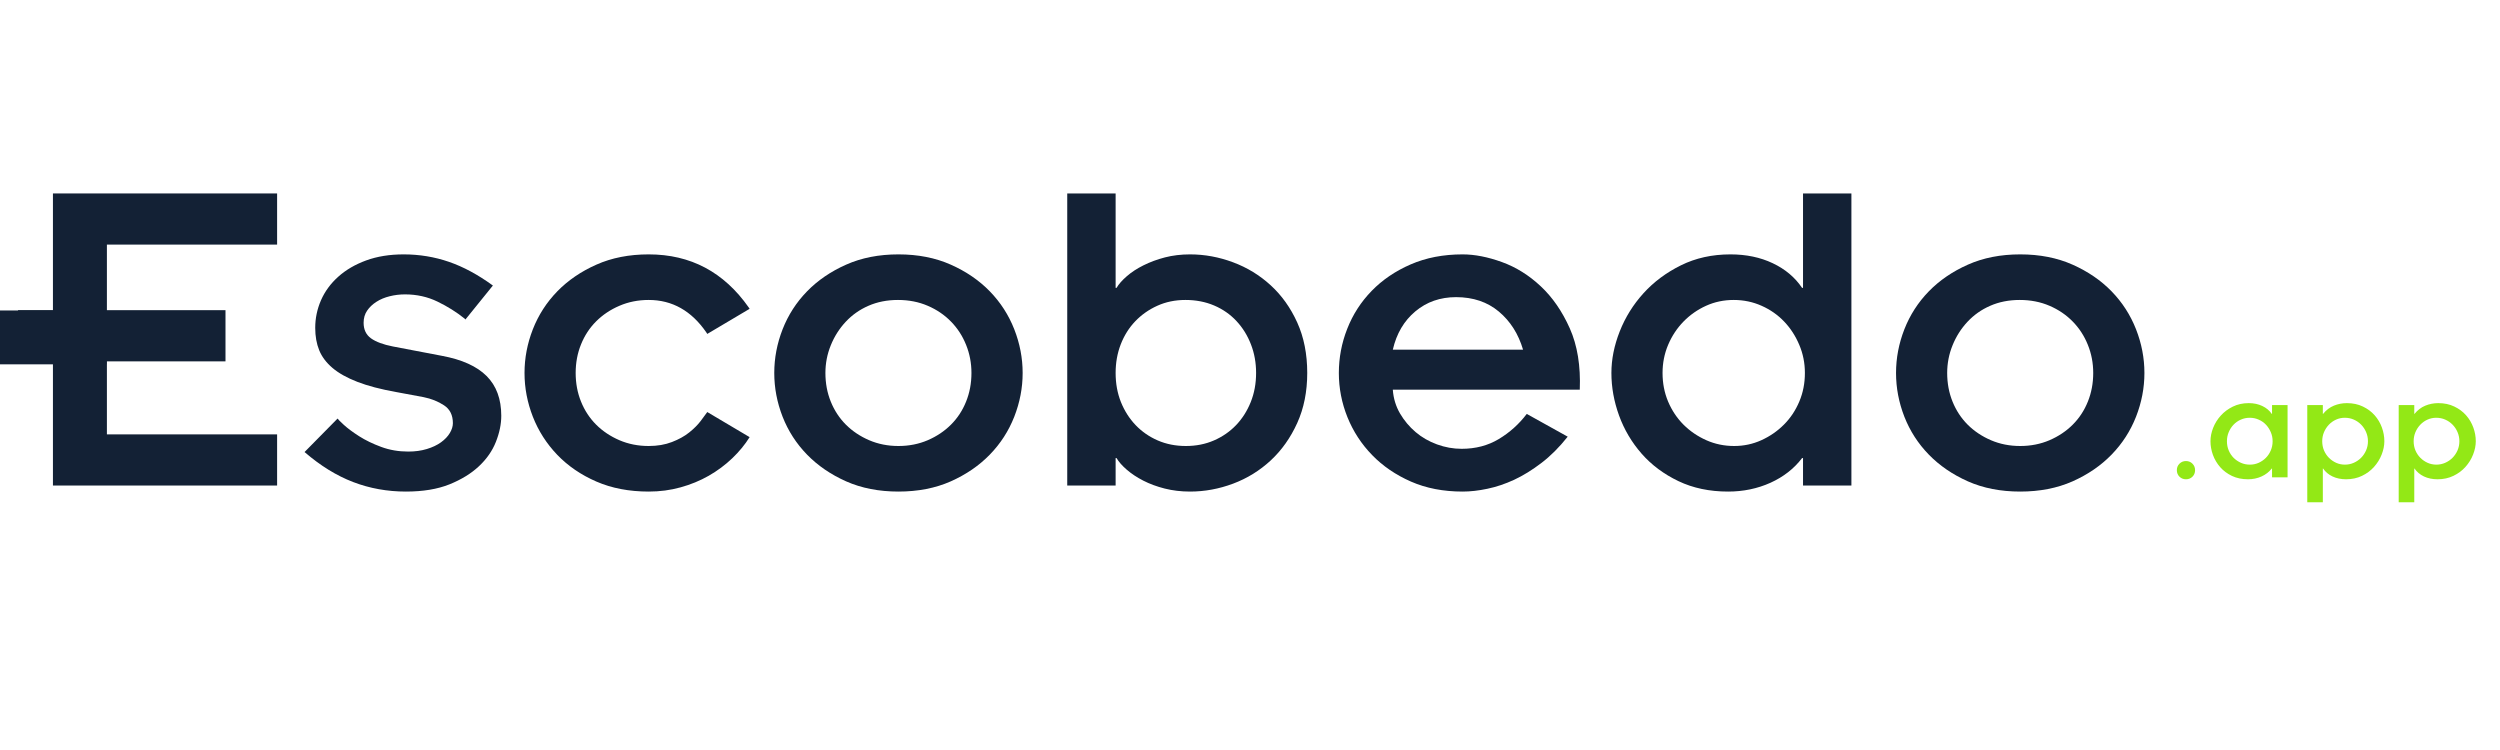
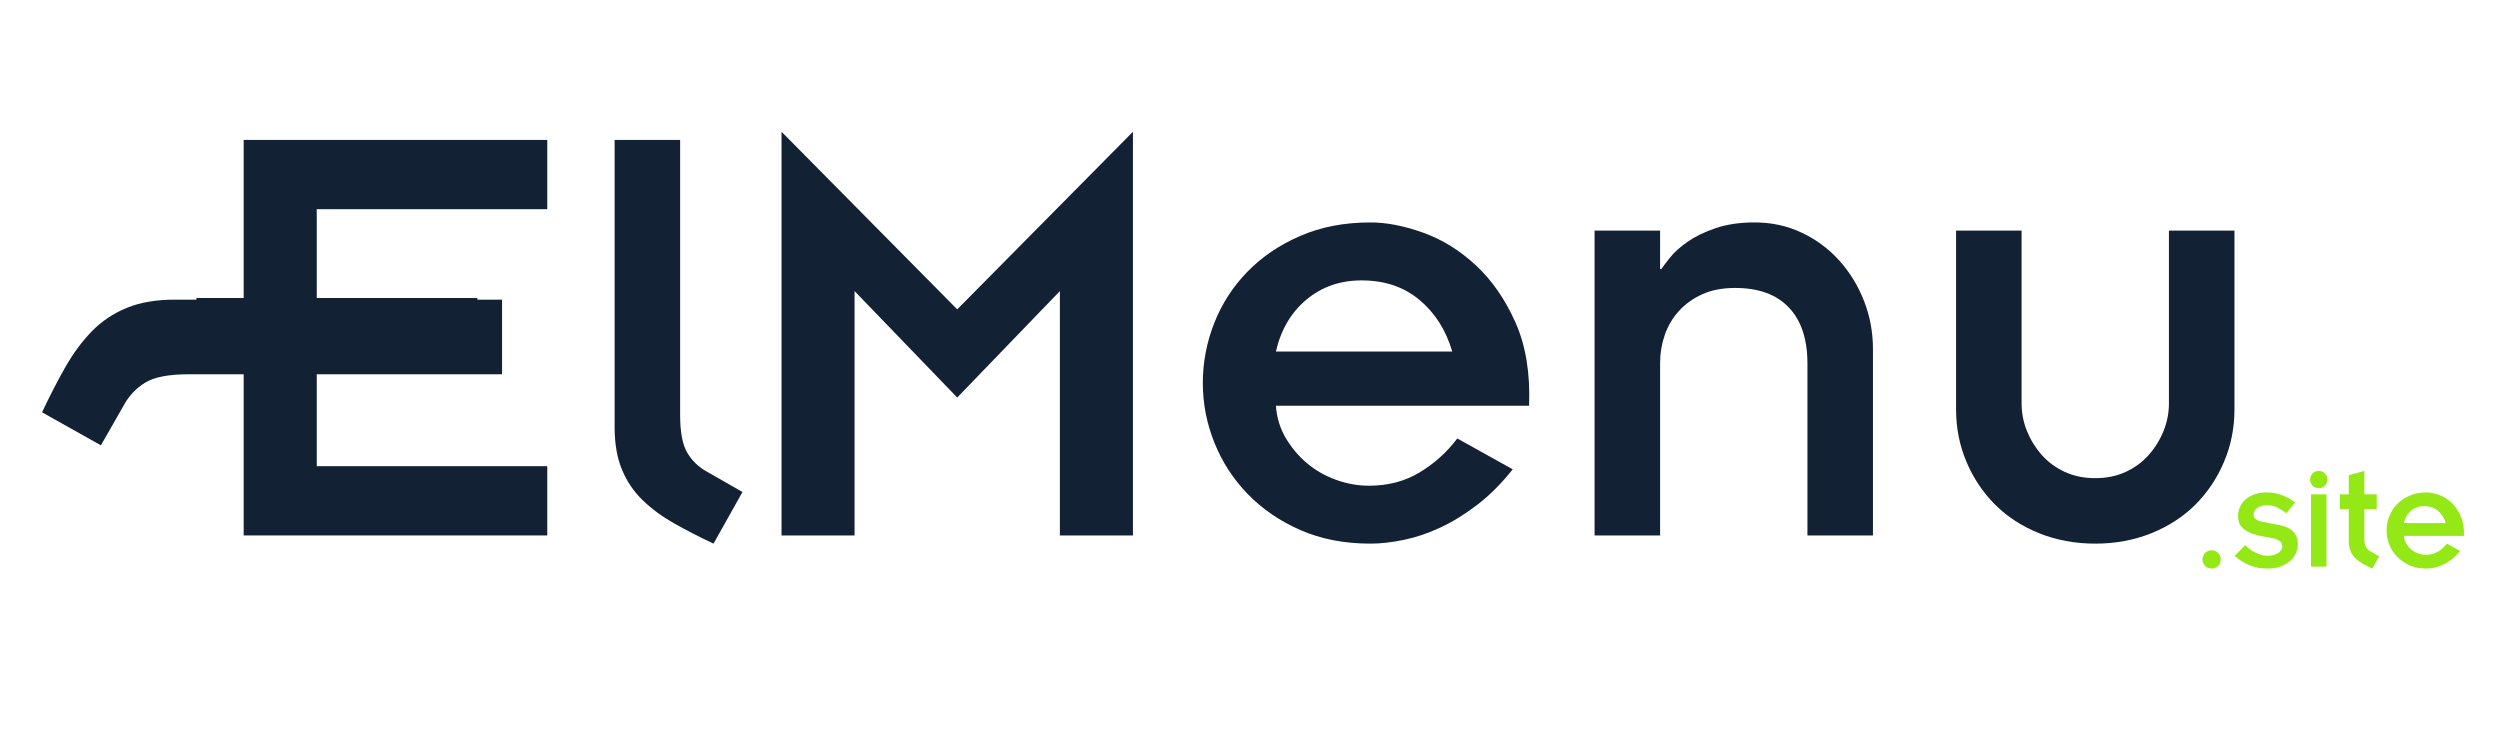
<svg xmlns="http://www.w3.org/2000/svg" width="1000" zoomAndPan="magnify" viewBox="0 0 750 225" height="300" preserveAspectRatio="xMidYMid meet" version="1.0">
  <defs>
    <g />
-     <clipPath id="0973c578c8">
-       <rect x="0" width="96" y="0" height="46" />
+     <clipPath id="2898d1c55d">
+       <rect x="0" width="630" y="0" height="187" />
    </clipPath>
-     <clipPath id="26c4f74a2d">
-       <path d="M 0 11 L 32 11 L 32 43 L 0 43 Z M 0 11 " clip-rule="nonzero" />
+     <clipPath id="0aa5ede23b">
+       <rect x="0" width="85" y="0" height="47" />
    </clipPath>
-     <clipPath id="0d39aca4e8">
-       <rect x="0" width="33" y="0" height="44" />
+     <clipPath id="f606717047">
+       <path d="M 12 15 L 150.961 15 L 150.961 60 L 12 60 Z M 12 15 " clip-rule="nonzero" />
+     </clipPath>
+     <clipPath id="afbcf2b738">
+       <rect x="0" width="151" y="0" height="61" />
    </clipPath>
  </defs>
-   <g fill="#132135" fill-opacity="1">
-     <g transform="translate(3.319461, 145.6589)">
-       <g>
-         <path d="M 12.562 -87.625 L 79.812 -87.625 L 79.812 -72.281 L 28.75 -72.281 L 28.75 -52.609 L 64.328 -52.609 L 64.328 -37.25 L 28.75 -37.25 L 28.75 -15.344 L 79.812 -15.344 L 79.812 0 L 12.562 0 L 12.562 -37.25 L 2.094 -37.25 L 2.094 -52.609 L 12.562 -52.609 Z M 12.562 -87.625 " />
+   <g transform="matrix(1, 0, 0, 1, 55, 38)">
+     <g clip-path="url(#2898d1c55d)">
+       <g fill="#132135" fill-opacity="1">
+         <g transform="translate(1.101894, 122.6351)">
+           <g>
+             <path d="M 17 -118.656 L 108.078 -118.656 L 108.078 -97.875 L 38.922 -97.875 L 38.922 -71.234 L 87.094 -71.234 L 87.094 -50.453 L 38.922 -50.453 L 38.922 -20.781 L 108.078 -20.781 L 108.078 0 L 17 0 L 17 -50.453 L 2.828 -50.453 L 2.828 -71.234 L 17 -71.234 Z M 17 -118.656 " />
+           </g>
+         </g>
+       </g>
+       <g fill="#132135" fill-opacity="1">
+         <g transform="translate(116.5417, 122.6351)">
+           <g>
+             <path d="M 32.5 -118.656 L 32.5 -36.094 C 32.5 -30.926 33.223 -27.145 34.672 -24.75 C 36.117 -22.352 38.102 -20.461 40.625 -19.078 L 51.203 -13.031 L 42.516 2.453 C 38.234 0.441 34.266 -1.598 30.609 -3.672 C 26.953 -5.754 23.801 -8.086 21.156 -10.672 C 18.508 -13.254 16.461 -16.305 15.016 -19.828 C 13.566 -23.359 12.844 -27.582 12.844 -32.5 L 12.844 -118.656 Z M 32.5 -118.656 " />
+           </g>
+         </g>
+       </g>
+       <g fill="#132135" fill-opacity="1">
+         <g transform="translate(165.665, 122.6351)">
+           <g>
+             <path d="M 13.797 -121.109 L 66.5 -67.828 L 119.219 -121.109 L 119.219 0 L 97.297 0 L 97.297 -73.312 L 66.5 -41.375 L 35.703 -73.312 L 35.703 0 L 13.797 0 Z M 13.797 -121.109 " />
+           </g>
+         </g>
+       </g>
+       <g fill="#132135" fill-opacity="1">
+         <g transform="translate(298.6758, 122.6351)">
+           <g>
+             <path d="M 54.797 -76.516 C 48.367 -76.516 42.852 -74.594 38.25 -70.75 C 33.656 -66.914 30.602 -61.723 29.094 -55.172 L 82 -55.172 C 80.113 -61.598 76.836 -66.758 72.172 -70.656 C 67.516 -74.562 61.723 -76.516 54.797 -76.516 Z M 7.172 -45.719 C 7.172 -51.895 8.305 -57.879 10.578 -63.672 C 12.848 -69.461 16.156 -74.594 20.5 -79.062 C 24.844 -83.539 30.129 -87.133 36.359 -89.844 C 42.598 -92.551 49.625 -93.906 57.438 -93.906 C 62.352 -93.906 67.676 -92.863 73.406 -90.781 C 79.133 -88.707 84.391 -85.43 89.172 -80.953 C 93.961 -76.484 97.898 -70.785 100.984 -63.859 C 104.066 -56.93 105.422 -48.617 105.047 -38.922 L 29.094 -38.922 C 29.344 -35.391 30.316 -32.176 32.016 -29.281 C 33.723 -26.383 35.836 -23.863 38.359 -21.719 C 40.879 -19.582 43.773 -17.914 47.047 -16.719 C 50.316 -15.52 53.656 -14.922 57.062 -14.922 C 62.727 -14.922 67.766 -16.242 72.172 -18.891 C 76.578 -21.535 80.359 -24.938 83.516 -29.094 L 100.141 -19.844 C 96.734 -15.562 93.172 -12 89.453 -9.156 C 85.742 -6.32 82.062 -4.055 78.406 -2.359 C 74.758 -0.66 71.141 0.562 67.547 1.312 C 63.953 2.07 60.582 2.453 57.438 2.453 C 49.625 2.453 42.629 1.098 36.453 -1.609 C 30.285 -4.316 25.031 -7.906 20.688 -12.375 C 16.344 -16.844 13.004 -21.973 10.672 -27.766 C 8.336 -33.566 7.172 -39.551 7.172 -45.719 Z M 7.172 -45.719 " />
+           </g>
+         </g>
+       </g>
+       <g fill="#132135" fill-opacity="1">
+         <g transform="translate(410.9037, 122.6351)">
+           <g>
+             <path d="M 32.5 -79.922 C 33 -80.672 33.879 -81.832 35.141 -83.406 C 36.398 -84.988 38.16 -86.566 40.422 -88.141 C 42.691 -89.711 45.492 -91.066 48.828 -92.203 C 52.172 -93.336 56.047 -93.906 60.453 -93.906 C 65.617 -93.906 70.375 -92.863 74.719 -90.781 C 79.07 -88.707 82.82 -85.906 85.969 -82.375 C 89.113 -78.852 91.566 -74.82 93.328 -70.281 C 95.098 -65.75 95.984 -60.961 95.984 -55.922 L 95.984 0 L 76.328 0 L 76.328 -51.578 C 76.328 -58.879 74.469 -64.484 70.75 -68.391 C 67.039 -72.297 61.66 -74.25 54.609 -74.25 C 50.828 -74.25 47.551 -73.617 44.781 -72.359 C 42.008 -71.098 39.676 -69.426 37.781 -67.344 C 35.895 -65.27 34.477 -62.879 33.531 -60.172 C 32.594 -57.461 32.125 -54.66 32.125 -51.766 L 32.125 0 L 12.469 0 L 12.469 -91.453 L 32.125 -91.453 L 32.125 -79.922 Z M 32.5 -79.922 " />
+           </g>
+         </g>
+       </g>
+       <g fill="#132135" fill-opacity="1">
+         <g transform="translate(519.3529, 122.6351)">
+           <g>
+             <path d="M 32.125 -91.453 L 32.125 -39.672 C 32.125 -36.773 32.656 -34.004 33.719 -31.359 C 34.789 -28.711 36.27 -26.316 38.156 -24.172 C 40.051 -22.035 42.352 -20.336 45.062 -19.078 C 47.77 -17.816 50.82 -17.188 54.219 -17.188 C 57.625 -17.188 60.68 -17.816 63.391 -19.078 C 66.098 -20.336 68.395 -22.035 70.281 -24.172 C 72.176 -26.316 73.656 -28.711 74.719 -31.359 C 75.789 -34.004 76.328 -36.773 76.328 -39.672 L 76.328 -91.453 L 95.984 -91.453 L 95.984 -37.781 C 95.984 -32.238 94.941 -27.008 92.859 -22.094 C 90.785 -17.188 87.922 -12.906 84.266 -9.25 C 80.609 -5.602 76.195 -2.738 71.031 -0.656 C 65.875 1.414 60.27 2.453 54.219 2.453 C 48.176 2.453 42.57 1.414 37.406 -0.656 C 32.238 -2.738 27.828 -5.602 24.172 -9.25 C 20.523 -12.906 17.66 -17.188 15.578 -22.094 C 13.504 -27.008 12.469 -32.238 12.469 -37.781 L 12.469 -91.453 Z M 32.125 -91.453 " />
+           </g>
+         </g>
      </g>
    </g>
  </g>
-   <g fill="#132135" fill-opacity="1">
-     <g transform="translate(88.56832, 145.6589)">
-       <g>
-         <path d="M 6 -47.297 C 6 -50.18 6.578 -52.945 7.734 -55.594 C 8.898 -58.25 10.625 -60.598 12.906 -62.641 C 15.188 -64.691 17.977 -66.32 21.281 -67.531 C 24.582 -68.738 28.328 -69.344 32.516 -69.344 C 37.254 -69.344 41.785 -68.598 46.109 -67.109 C 50.441 -65.617 54.836 -63.25 59.297 -60 L 51.062 -49.812 L 50.797 -50.094 C 48.367 -52.039 45.664 -53.734 42.688 -55.172 C 39.719 -56.617 36.461 -57.344 32.922 -57.344 C 31.348 -57.344 29.816 -57.156 28.328 -56.781 C 26.836 -56.414 25.508 -55.859 24.344 -55.109 C 23.188 -54.367 22.258 -53.484 21.562 -52.453 C 20.863 -51.43 20.516 -50.223 20.516 -48.828 C 20.516 -46.785 21.254 -45.227 22.734 -44.156 C 24.223 -43.094 26.41 -42.281 29.297 -41.719 L 43.953 -38.922 C 49.992 -37.805 54.477 -35.785 57.406 -32.859 C 60.344 -29.93 61.812 -25.953 61.812 -20.922 C 61.812 -18.41 61.273 -15.805 60.203 -13.109 C 59.141 -10.41 57.441 -7.969 55.109 -5.781 C 52.785 -3.602 49.832 -1.789 46.25 -0.344 C 42.664 1.094 38.316 1.812 33.203 1.812 C 27.629 1.812 22.352 0.859 17.375 -1.047 C 12.395 -2.953 7.535 -5.953 2.797 -10.047 L 12.703 -20.094 C 12.797 -19.906 13.422 -19.273 14.578 -18.203 C 15.742 -17.141 17.281 -16 19.188 -14.781 C 21.094 -13.57 23.301 -12.504 25.812 -11.578 C 28.32 -10.648 31.02 -10.188 33.906 -10.188 C 35.945 -10.188 37.805 -10.441 39.484 -10.953 C 41.16 -11.461 42.578 -12.133 43.734 -12.969 C 44.898 -13.812 45.785 -14.742 46.391 -15.766 C 46.992 -16.785 47.297 -17.766 47.297 -18.703 C 47.297 -21.117 46.41 -22.906 44.641 -24.062 C 42.879 -25.227 40.836 -26.047 38.516 -26.516 L 30.281 -28.047 C 25.625 -28.879 21.738 -29.898 18.625 -31.109 C 15.508 -32.316 13.02 -33.711 11.156 -35.297 C 9.301 -36.879 7.977 -38.645 7.188 -40.594 C 6.395 -42.551 6 -44.785 6 -47.297 Z M 6 -47.297 " />
-       </g>
-     </g>
-   </g>
-   <g fill="#132135" fill-opacity="1">
-     <g transform="translate(153.1677, 145.6589)">
-       <g>
-         <path d="M 4.188 -33.766 C 4.188 -38.234 5.02 -42.602 6.688 -46.875 C 8.363 -51.156 10.805 -54.945 14.016 -58.25 C 17.234 -61.551 21.145 -64.223 25.75 -66.266 C 30.352 -68.316 35.582 -69.344 41.438 -69.344 C 54 -69.344 64 -64.039 71.438 -53.438 L 71.719 -53.016 L 59.016 -45.484 L 58.75 -45.906 C 54.281 -52.414 48.508 -55.672 41.438 -55.672 C 38.281 -55.672 35.352 -55.086 32.656 -53.922 C 29.957 -52.766 27.629 -51.207 25.672 -49.25 C 23.723 -47.301 22.211 -45 21.141 -42.344 C 20.066 -39.695 19.531 -36.836 19.531 -33.766 C 19.531 -30.691 20.066 -27.828 21.141 -25.172 C 22.211 -22.523 23.723 -20.223 25.672 -18.266 C 27.629 -16.316 29.957 -14.758 32.656 -13.594 C 35.352 -12.438 38.281 -11.859 41.438 -11.859 C 44.039 -11.859 46.363 -12.254 48.406 -13.047 C 50.457 -13.836 52.18 -14.789 53.578 -15.906 C 54.973 -17.02 56.113 -18.156 57 -19.312 C 57.883 -20.477 58.555 -21.391 59.016 -22.047 L 71.719 -14.516 C 70.32 -12.273 68.578 -10.156 66.484 -8.156 C 64.391 -6.156 62.039 -4.41 59.438 -2.922 C 56.832 -1.441 54.02 -0.285 51 0.547 C 47.977 1.391 44.789 1.812 41.438 1.812 C 35.582 1.812 30.352 0.812 25.75 -1.188 C 21.145 -3.188 17.234 -5.859 14.016 -9.203 C 10.805 -12.555 8.363 -16.367 6.688 -20.641 C 5.02 -24.922 4.188 -29.297 4.188 -33.766 Z M 4.188 -33.766 " />
-       </g>
-     </g>
-   </g>
-   <g fill="#132135" fill-opacity="1">
-     <g transform="translate(228.0918, 145.6589)">
-       <g>
-         <path d="M 41.297 -55.672 C 38.047 -55.672 35.094 -55.086 32.438 -53.922 C 29.789 -52.766 27.516 -51.16 25.609 -49.109 C 23.703 -47.066 22.211 -44.719 21.141 -42.062 C 20.066 -39.414 19.531 -36.648 19.531 -33.766 C 19.531 -30.691 20.066 -27.828 21.141 -25.172 C 22.211 -22.523 23.723 -20.223 25.672 -18.266 C 27.629 -16.316 29.957 -14.758 32.656 -13.594 C 35.352 -12.438 38.281 -11.859 41.438 -11.859 C 44.602 -11.859 47.535 -12.438 50.234 -13.594 C 52.93 -14.758 55.254 -16.316 57.203 -18.266 C 59.16 -20.223 60.672 -22.523 61.734 -25.172 C 62.805 -27.828 63.344 -30.691 63.344 -33.766 C 63.344 -36.742 62.805 -39.555 61.734 -42.203 C 60.672 -44.859 59.16 -47.188 57.203 -49.188 C 55.254 -51.188 52.93 -52.766 50.234 -53.922 C 47.535 -55.086 44.555 -55.672 41.297 -55.672 Z M 4.188 -33.766 C 4.188 -38.234 5.02 -42.602 6.688 -46.875 C 8.363 -51.156 10.805 -54.945 14.016 -58.25 C 17.234 -61.551 21.145 -64.223 25.75 -66.266 C 30.352 -68.316 35.582 -69.344 41.438 -69.344 C 47.301 -69.344 52.535 -68.316 57.141 -66.266 C 61.742 -64.223 65.648 -61.551 68.859 -58.25 C 72.066 -54.945 74.508 -51.156 76.188 -46.875 C 77.863 -42.602 78.703 -38.234 78.703 -33.766 C 78.703 -29.297 77.863 -24.922 76.188 -20.641 C 74.508 -16.367 72.066 -12.582 68.859 -9.281 C 65.648 -5.977 61.742 -3.301 57.141 -1.25 C 52.535 0.789 47.301 1.812 41.438 1.812 C 35.582 1.812 30.352 0.789 25.75 -1.25 C 21.145 -3.301 17.234 -5.977 14.016 -9.281 C 10.805 -12.582 8.363 -16.367 6.688 -20.641 C 5.02 -24.922 4.188 -29.297 4.188 -33.766 Z M 4.188 -33.766 " />
-       </g>
-     </g>
-   </g>
-   <g fill="#132135" fill-opacity="1">
-     <g transform="translate(310.9688, 145.6589)">
-       <g>
-         <path d="M 44.656 -55.672 C 41.582 -55.672 38.766 -55.086 36.203 -53.922 C 33.648 -52.766 31.441 -51.207 29.578 -49.25 C 27.723 -47.301 26.281 -45 25.25 -42.344 C 24.227 -39.695 23.719 -36.836 23.719 -33.766 C 23.719 -30.598 24.25 -27.688 25.312 -25.031 C 26.383 -22.383 27.852 -20.082 29.719 -18.125 C 31.582 -16.176 33.789 -14.645 36.344 -13.531 C 38.906 -12.414 41.723 -11.859 44.797 -11.859 C 47.859 -11.859 50.664 -12.414 53.219 -13.531 C 55.781 -14.645 57.992 -16.176 59.859 -18.125 C 61.723 -20.082 63.188 -22.383 64.25 -25.031 C 65.32 -27.688 65.859 -30.598 65.859 -33.766 C 65.859 -36.836 65.344 -39.695 64.312 -42.344 C 63.289 -45 61.848 -47.328 59.984 -49.328 C 58.129 -51.328 55.898 -52.883 53.297 -54 C 50.691 -55.113 47.812 -55.672 44.656 -55.672 Z M 23.719 -87.625 L 23.719 -59.297 L 24 -59.297 C 24.645 -60.41 25.664 -61.57 27.062 -62.781 C 28.457 -64 30.129 -65.094 32.078 -66.062 C 34.035 -67.039 36.176 -67.832 38.5 -68.438 C 40.832 -69.039 43.348 -69.344 46.047 -69.344 C 50.422 -69.344 54.723 -68.551 58.953 -66.969 C 63.18 -65.395 66.945 -63.094 70.25 -60.062 C 73.551 -57.039 76.203 -53.32 78.203 -48.906 C 80.203 -44.488 81.203 -39.441 81.203 -33.766 C 81.203 -28.18 80.203 -23.18 78.203 -18.766 C 76.203 -14.348 73.551 -10.602 70.25 -7.531 C 66.945 -4.469 63.18 -2.145 58.953 -0.562 C 54.723 1.02 50.422 1.812 46.047 1.812 C 43.348 1.812 40.812 1.508 38.438 0.906 C 36.062 0.301 33.922 -0.488 32.016 -1.469 C 30.109 -2.445 28.457 -3.539 27.062 -4.75 C 25.664 -5.957 24.645 -7.117 24 -8.234 L 23.719 -8.234 L 23.719 0 L 9.203 0 L 9.203 -87.625 Z M 23.719 -87.625 " />
-       </g>
-     </g>
-   </g>
-   <g fill="#132135" fill-opacity="1">
-     <g transform="translate(396.3572, 145.6589)">
-       <g>
-         <path d="M 40.469 -56.516 C 35.719 -56.516 31.645 -55.094 28.25 -52.25 C 24.852 -49.414 22.598 -45.582 21.484 -40.75 L 60.562 -40.75 C 59.164 -45.488 56.742 -49.301 53.297 -52.188 C 49.859 -55.07 45.582 -56.516 40.469 -56.516 Z M 5.297 -33.766 C 5.297 -38.328 6.133 -42.742 7.812 -47.016 C 9.488 -51.297 11.93 -55.086 15.141 -58.391 C 18.348 -61.691 22.254 -64.344 26.859 -66.344 C 31.461 -68.344 36.648 -69.344 42.422 -69.344 C 46.047 -69.344 49.973 -68.578 54.203 -67.047 C 58.441 -65.516 62.328 -63.094 65.859 -59.781 C 69.391 -56.477 72.297 -52.27 74.578 -47.156 C 76.859 -42.039 77.859 -35.906 77.578 -28.75 L 21.484 -28.75 C 21.672 -26.145 22.391 -23.77 23.641 -21.625 C 24.898 -19.488 26.457 -17.629 28.312 -16.047 C 30.176 -14.461 32.316 -13.227 34.734 -12.344 C 37.16 -11.457 39.629 -11.016 42.141 -11.016 C 46.328 -11.016 50.047 -11.992 53.297 -13.953 C 56.555 -15.91 59.348 -18.422 61.672 -21.484 L 73.953 -14.656 C 71.441 -11.488 68.812 -8.859 66.062 -6.766 C 63.32 -4.672 60.602 -2.992 57.906 -1.734 C 55.207 -0.484 52.531 0.414 49.875 0.969 C 47.227 1.531 44.742 1.812 42.422 1.812 C 36.648 1.812 31.484 0.812 26.922 -1.188 C 22.367 -3.188 18.488 -5.836 15.281 -9.141 C 12.07 -12.441 9.602 -16.227 7.875 -20.5 C 6.156 -24.781 5.297 -29.203 5.297 -33.766 Z M 5.297 -33.766 " />
-       </g>
-     </g>
-   </g>
-   <g fill="#132135" fill-opacity="1">
-     <g transform="translate(479.2341, 145.6589)">
-       <g>
-         <path d="M 40.875 -55.672 C 37.906 -55.672 35.141 -55.086 32.578 -53.922 C 30.023 -52.766 27.77 -51.188 25.812 -49.188 C 23.863 -47.188 22.328 -44.859 21.203 -42.203 C 20.086 -39.555 19.531 -36.742 19.531 -33.766 C 19.531 -30.691 20.086 -27.828 21.203 -25.172 C 22.328 -22.523 23.863 -20.223 25.812 -18.266 C 27.77 -16.316 30.051 -14.758 32.656 -13.594 C 35.258 -12.438 38.047 -11.859 41.016 -11.859 C 43.898 -11.859 46.617 -12.438 49.172 -13.594 C 51.734 -14.758 53.988 -16.316 55.938 -18.266 C 57.895 -20.223 59.43 -22.523 60.547 -25.172 C 61.672 -27.828 62.234 -30.691 62.234 -33.766 C 62.234 -36.742 61.672 -39.555 60.547 -42.203 C 59.43 -44.859 57.922 -47.188 56.016 -49.188 C 54.109 -51.188 51.852 -52.766 49.25 -53.922 C 46.645 -55.086 43.852 -55.672 40.875 -55.672 Z M 61.672 -87.625 L 76.188 -87.625 L 76.188 0 L 61.672 0 L 61.672 -8.234 L 61.391 -8.234 C 58.973 -5.066 55.812 -2.598 51.906 -0.828 C 48 0.93 43.766 1.812 39.203 1.812 C 33.629 1.812 28.656 0.766 24.281 -1.328 C 19.906 -3.422 16.227 -6.164 13.25 -9.562 C 10.281 -12.957 8.023 -16.77 6.484 -21 C 4.953 -25.227 4.188 -29.484 4.188 -33.766 C 4.188 -37.859 5.02 -42.02 6.688 -46.25 C 8.363 -50.488 10.738 -54.301 13.812 -57.688 C 16.883 -61.082 20.629 -63.875 25.047 -66.062 C 29.461 -68.25 34.414 -69.344 39.906 -69.344 C 44.645 -69.344 48.875 -68.457 52.594 -66.688 C 56.32 -64.926 59.254 -62.461 61.391 -59.297 L 61.672 -59.297 Z M 61.672 -87.625 " />
-       </g>
-     </g>
-   </g>
-   <g fill="#132135" fill-opacity="1">
-     <g transform="translate(564.6225, 145.6589)">
-       <g>
-         <path d="M 41.297 -55.672 C 38.047 -55.672 35.094 -55.086 32.438 -53.922 C 29.789 -52.766 27.516 -51.16 25.609 -49.109 C 23.703 -47.066 22.211 -44.719 21.141 -42.062 C 20.066 -39.414 19.531 -36.648 19.531 -33.766 C 19.531 -30.691 20.066 -27.828 21.141 -25.172 C 22.211 -22.523 23.723 -20.223 25.672 -18.266 C 27.629 -16.316 29.957 -14.758 32.656 -13.594 C 35.352 -12.438 38.281 -11.859 41.438 -11.859 C 44.602 -11.859 47.535 -12.438 50.234 -13.594 C 52.93 -14.758 55.254 -16.316 57.203 -18.266 C 59.16 -20.223 60.672 -22.523 61.734 -25.172 C 62.805 -27.828 63.344 -30.691 63.344 -33.766 C 63.344 -36.742 62.805 -39.555 61.734 -42.203 C 60.672 -44.859 59.16 -47.188 57.203 -49.188 C 55.254 -51.188 52.93 -52.766 50.234 -53.922 C 47.535 -55.086 44.555 -55.672 41.297 -55.672 Z M 4.188 -33.766 C 4.188 -38.234 5.02 -42.602 6.688 -46.875 C 8.363 -51.156 10.805 -54.945 14.016 -58.25 C 17.234 -61.551 21.145 -64.223 25.75 -66.266 C 30.352 -68.316 35.582 -69.344 41.438 -69.344 C 47.301 -69.344 52.535 -68.316 57.141 -66.266 C 61.742 -64.223 65.648 -61.551 68.859 -58.25 C 72.066 -54.945 74.508 -51.156 76.188 -46.875 C 77.863 -42.602 78.703 -38.234 78.703 -33.766 C 78.703 -29.297 77.863 -24.922 76.188 -20.641 C 74.508 -16.367 72.066 -12.582 68.859 -9.281 C 65.648 -5.977 61.742 -3.301 57.141 -1.25 C 52.535 0.789 47.301 1.812 41.438 1.812 C 35.582 1.812 30.352 0.789 25.75 -1.25 C 21.145 -3.301 17.234 -5.977 14.016 -9.281 C 10.805 -12.582 8.363 -16.367 6.688 -20.641 C 5.02 -24.922 4.188 -29.297 4.188 -33.766 Z M 4.188 -33.766 " />
-       </g>
-     </g>
-   </g>
-   <g transform="matrix(1, 0, 0, 1, 649, 115)">
-     <g clip-path="url(#0973c578c8)">
+   <g transform="matrix(1, 0, 0, 1, 657, 140)">
+     <g clip-path="url(#0aa5ede23b)">
      <g fill="#93e816" fill-opacity="1">
-         <g transform="translate(0.788585, 28.20449)">
+         <g transform="translate(0.481801, 29.98833)">
          <g>
            <path d="M 3.266 -2.156 C 3.266 -2.926 3.523 -3.57 4.047 -4.094 C 4.578 -4.625 5.227 -4.891 6 -4.891 C 6.781 -4.891 7.43 -4.625 7.953 -4.094 C 8.473 -3.57 8.734 -2.926 8.734 -2.156 C 8.734 -1.375 8.473 -0.723 7.953 -0.203 C 7.43 0.316 6.781 0.578 6 0.578 C 5.227 0.578 4.578 0.316 4.047 -0.203 C 3.523 -0.723 3.266 -1.375 3.266 -2.156 Z M 3.266 -2.156 " />
          </g>
        </g>
      </g>
      <g fill="#93e816" fill-opacity="1">
-         <g transform="translate(12.79983, 28.20449)">
+         <g transform="translate(12.49305, 29.98833)">
          <g>
-             <path d="M 13.125 -17.875 C 12.176 -17.875 11.281 -17.688 10.438 -17.312 C 9.602 -16.945 8.879 -16.441 8.266 -15.797 C 7.648 -15.148 7.164 -14.398 6.812 -13.547 C 6.457 -12.703 6.281 -11.801 6.281 -10.844 C 6.281 -9.852 6.457 -8.93 6.812 -8.078 C 7.164 -7.234 7.656 -6.492 8.281 -5.859 C 8.914 -5.234 9.648 -4.734 10.484 -4.359 C 11.316 -3.992 12.211 -3.812 13.172 -3.812 C 14.098 -3.812 14.973 -3.992 15.797 -4.359 C 16.617 -4.734 17.344 -5.234 17.969 -5.859 C 18.594 -6.492 19.082 -7.234 19.438 -8.078 C 19.801 -8.93 19.984 -9.852 19.984 -10.844 C 19.984 -11.801 19.801 -12.703 19.438 -13.547 C 19.082 -14.398 18.598 -15.148 17.984 -15.797 C 17.379 -16.441 16.656 -16.945 15.812 -17.312 C 14.977 -17.688 14.082 -17.875 13.125 -17.875 Z M 1.344 -10.844 C 1.344 -12.156 1.609 -13.488 2.141 -14.844 C 2.68 -16.207 3.445 -17.438 4.438 -18.531 C 5.426 -19.625 6.629 -20.52 8.047 -21.219 C 9.461 -21.914 11.051 -22.266 12.812 -22.266 C 14.344 -22.266 15.703 -21.977 16.891 -21.406 C 18.086 -20.844 19.031 -20.055 19.719 -19.047 L 19.812 -19.047 L 19.812 -21.688 L 24.469 -21.688 L 24.469 0 L 19.812 0 L 19.812 -2.641 L 19.719 -2.641 C 18.938 -1.629 17.914 -0.836 16.656 -0.266 C 15.406 0.297 14.051 0.578 12.594 0.578 C 10.801 0.578 9.203 0.242 7.797 -0.422 C 6.391 -1.098 5.207 -1.977 4.25 -3.062 C 3.301 -4.156 2.578 -5.379 2.078 -6.734 C 1.586 -8.098 1.344 -9.469 1.344 -10.844 Z M 1.344 -10.844 " />
+             <path d="M 1.922 -15.188 C 1.922 -16.113 2.109 -17.004 2.484 -17.859 C 2.859 -18.711 3.41 -19.469 4.141 -20.125 C 4.879 -20.781 5.773 -21.301 6.828 -21.688 C 7.891 -22.07 9.094 -22.266 10.438 -22.266 C 11.969 -22.266 13.426 -22.023 14.812 -21.547 C 16.195 -21.078 17.609 -20.316 19.047 -19.266 L 16.406 -16 L 16.312 -16.094 C 15.531 -16.719 14.66 -17.258 13.703 -17.719 C 12.754 -18.188 11.711 -18.422 10.578 -18.422 C 10.066 -18.422 9.57 -18.359 9.094 -18.234 C 8.613 -18.117 8.188 -17.941 7.812 -17.703 C 7.445 -17.461 7.148 -17.176 6.922 -16.844 C 6.703 -16.52 6.594 -16.133 6.594 -15.688 C 6.594 -15.031 6.828 -14.531 7.297 -14.188 C 7.773 -13.844 8.477 -13.582 9.406 -13.406 L 14.109 -12.5 C 16.055 -12.145 17.5 -11.492 18.438 -10.547 C 19.383 -9.609 19.859 -8.332 19.859 -6.719 C 19.859 -5.914 19.688 -5.078 19.344 -4.203 C 19 -3.336 18.453 -2.555 17.703 -1.859 C 16.953 -1.16 16 -0.578 14.844 -0.109 C 13.695 0.348 12.305 0.578 10.672 0.578 C 8.879 0.578 7.18 0.273 5.578 -0.328 C 3.984 -0.941 2.422 -1.906 0.891 -3.219 L 4.078 -6.453 C 4.109 -6.391 4.312 -6.188 4.688 -5.844 C 5.062 -5.5 5.551 -5.133 6.156 -4.75 C 6.77 -4.363 7.477 -4.02 8.281 -3.719 C 9.094 -3.414 9.961 -3.266 10.891 -3.266 C 11.547 -3.266 12.141 -3.348 12.672 -3.516 C 13.211 -3.68 13.672 -3.898 14.047 -4.172 C 14.422 -4.441 14.703 -4.738 14.891 -5.062 C 15.086 -5.395 15.188 -5.707 15.188 -6 C 15.188 -6.781 14.898 -7.359 14.328 -7.734 C 13.766 -8.109 13.113 -8.367 12.375 -8.516 L 9.719 -9 C 8.227 -9.27 6.984 -9.598 5.984 -9.984 C 4.984 -10.379 4.18 -10.828 3.578 -11.328 C 2.984 -11.836 2.555 -12.406 2.297 -13.031 C 2.047 -13.664 1.922 -14.383 1.922 -15.188 Z M 1.922 -15.188 " />
          </g>
        </g>
      </g>
      <g fill="#93e816" fill-opacity="1">
-         <g transform="translate(40.2285, 28.20449)">
+         <g transform="translate(33.24382, 29.98833)">
          <g>
-             <path d="M 14.203 -17.875 C 13.273 -17.875 12.398 -17.688 11.578 -17.312 C 10.766 -16.945 10.051 -16.441 9.438 -15.797 C 8.82 -15.148 8.332 -14.398 7.969 -13.547 C 7.613 -12.703 7.438 -11.801 7.438 -10.844 C 7.438 -9.852 7.613 -8.93 7.969 -8.078 C 8.332 -7.234 8.828 -6.492 9.453 -5.859 C 10.078 -5.234 10.801 -4.734 11.625 -4.359 C 12.445 -3.992 13.32 -3.812 14.25 -3.812 C 15.176 -3.812 16.055 -3.992 16.891 -4.359 C 17.734 -4.734 18.469 -5.234 19.094 -5.859 C 19.719 -6.492 20.219 -7.234 20.594 -8.078 C 20.969 -8.93 21.156 -9.852 21.156 -10.844 C 21.156 -11.801 20.973 -12.703 20.609 -13.547 C 20.254 -14.398 19.758 -15.148 19.125 -15.797 C 18.5 -16.441 17.77 -16.945 16.938 -17.312 C 16.102 -17.688 15.191 -17.875 14.203 -17.875 Z M 7.703 -19.047 C 8.629 -20.18 9.703 -21 10.922 -21.5 C 12.148 -22.008 13.453 -22.266 14.828 -22.266 C 16.617 -22.266 18.219 -21.926 19.625 -21.25 C 21.031 -20.582 22.211 -19.703 23.172 -18.609 C 24.129 -17.523 24.852 -16.301 25.344 -14.938 C 25.832 -13.582 26.078 -12.219 26.078 -10.844 C 26.078 -9.531 25.805 -8.191 25.266 -6.828 C 24.734 -5.473 23.973 -4.242 22.984 -3.141 C 22.004 -2.035 20.801 -1.141 19.375 -0.453 C 17.957 0.234 16.367 0.578 14.609 0.578 C 13.086 0.578 11.727 0.297 10.531 -0.266 C 9.332 -0.836 8.391 -1.629 7.703 -2.641 L 7.625 -2.641 L 7.625 7.484 L 2.953 7.484 L 2.953 -21.688 L 7.625 -21.688 L 7.625 -19.047 Z M 7.703 -19.047 " />
+             <path d="M 7.703 -21.688 L 7.703 0 L 3.047 0 L 3.047 -21.688 Z M 2.781 -26.125 C 2.781 -26.844 3.031 -27.453 3.531 -27.953 C 4.039 -28.461 4.656 -28.719 5.375 -28.719 C 6.094 -28.719 6.707 -28.461 7.219 -27.953 C 7.727 -27.453 7.984 -26.844 7.984 -26.125 C 7.984 -25.406 7.727 -24.789 7.219 -24.281 C 6.707 -23.781 6.094 -23.531 5.375 -23.531 C 4.656 -23.531 4.039 -23.781 3.531 -24.281 C 3.031 -24.789 2.781 -25.406 2.781 -26.125 Z M 2.781 -26.125 " />
          </g>
        </g>
      </g>
      <g fill="#93e816" fill-opacity="1">
-         <g transform="translate(67.65717, 28.20449)">
+         <g transform="translate(44.00016, 29.98833)">
          <g>
-             <path d="M 14.203 -17.875 C 13.273 -17.875 12.398 -17.688 11.578 -17.312 C 10.766 -16.945 10.051 -16.441 9.438 -15.797 C 8.82 -15.148 8.332 -14.398 7.969 -13.547 C 7.613 -12.703 7.438 -11.801 7.438 -10.844 C 7.438 -9.852 7.613 -8.93 7.969 -8.078 C 8.332 -7.234 8.828 -6.492 9.453 -5.859 C 10.078 -5.234 10.801 -4.734 11.625 -4.359 C 12.445 -3.992 13.32 -3.812 14.25 -3.812 C 15.176 -3.812 16.055 -3.992 16.891 -4.359 C 17.734 -4.734 18.469 -5.234 19.094 -5.859 C 19.719 -6.492 20.219 -7.234 20.594 -8.078 C 20.969 -8.93 21.156 -9.852 21.156 -10.844 C 21.156 -11.801 20.973 -12.703 20.609 -13.547 C 20.254 -14.398 19.758 -15.148 19.125 -15.797 C 18.5 -16.441 17.77 -16.945 16.938 -17.312 C 16.102 -17.688 15.191 -17.875 14.203 -17.875 Z M 7.703 -19.047 C 8.629 -20.18 9.703 -21 10.922 -21.5 C 12.148 -22.008 13.453 -22.266 14.828 -22.266 C 16.617 -22.266 18.219 -21.926 19.625 -21.25 C 21.031 -20.582 22.211 -19.703 23.172 -18.609 C 24.129 -17.523 24.852 -16.301 25.344 -14.938 C 25.832 -13.582 26.078 -12.219 26.078 -10.844 C 26.078 -9.531 25.805 -8.191 25.266 -6.828 C 24.734 -5.473 23.973 -4.242 22.984 -3.141 C 22.004 -2.035 20.801 -1.141 19.375 -0.453 C 17.957 0.234 16.367 0.578 14.609 0.578 C 13.086 0.578 11.727 0.297 10.531 -0.266 C 9.332 -0.836 8.391 -1.629 7.703 -2.641 L 7.625 -2.641 L 7.625 7.484 L 2.953 7.484 L 2.953 -21.688 L 7.625 -21.688 L 7.625 -19.047 Z M 7.703 -19.047 " />
+             <path d="M 8.297 -28.719 L 8.297 -21.688 L 12.016 -21.688 L 12.016 -17.297 L 8.297 -17.297 L 8.297 -8.562 C 8.297 -7.332 8.473 -6.43 8.828 -5.859 C 9.18 -5.297 9.645 -4.852 10.219 -4.531 L 12.734 -3.094 L 10.672 0.578 C 9.648 0.098 8.707 -0.383 7.844 -0.875 C 6.977 -1.363 6.227 -1.914 5.594 -2.531 C 4.969 -3.145 4.484 -3.867 4.141 -4.703 C 3.797 -5.535 3.625 -6.535 3.625 -7.703 L 3.625 -17.297 L 0.984 -17.297 L 0.984 -21.688 L 3.625 -21.688 L 3.625 -27.422 Z M 8.297 -28.719 " />
+           </g>
+         </g>
+       </g>
+       <g fill="#93e816" fill-opacity="1">
+         <g transform="translate(57.26632, 29.98833)">
+           <g>
+             <path d="M 13 -18.156 C 11.469 -18.156 10.156 -17.695 9.062 -16.781 C 7.977 -15.875 7.258 -14.641 6.906 -13.078 L 19.453 -13.078 C 19.004 -14.609 18.223 -15.836 17.109 -16.766 C 16.004 -17.691 14.633 -18.156 13 -18.156 Z M 1.703 -10.844 C 1.703 -12.312 1.969 -13.727 2.5 -15.094 C 3.039 -16.469 3.828 -17.688 4.859 -18.75 C 5.891 -19.812 7.145 -20.66 8.625 -21.297 C 10.102 -21.941 11.77 -22.266 13.625 -22.266 C 14.789 -22.266 16.051 -22.02 17.406 -21.531 C 18.77 -21.039 20.02 -20.266 21.156 -19.203 C 22.289 -18.141 23.223 -16.785 23.953 -15.141 C 24.68 -13.504 25.004 -11.535 24.922 -9.234 L 6.906 -9.234 C 6.957 -8.398 7.188 -7.641 7.594 -6.953 C 8 -6.266 8.5 -5.664 9.094 -5.156 C 9.695 -4.645 10.383 -4.25 11.156 -3.969 C 11.938 -3.688 12.727 -3.547 13.531 -3.547 C 14.875 -3.547 16.066 -3.859 17.109 -4.484 C 18.16 -5.109 19.062 -5.914 19.812 -6.906 L 23.75 -4.703 C 22.945 -3.691 22.102 -2.848 21.219 -2.172 C 20.332 -1.504 19.457 -0.969 18.594 -0.562 C 17.727 -0.156 16.867 0.133 16.016 0.312 C 15.172 0.488 14.375 0.578 13.625 0.578 C 11.77 0.578 10.109 0.258 8.641 -0.375 C 7.18 -1.02 5.938 -1.875 4.906 -2.938 C 3.875 -4 3.082 -5.219 2.531 -6.594 C 1.977 -7.969 1.703 -9.383 1.703 -10.844 Z M 1.703 -10.844 " />
          </g>
        </g>
      </g>
    </g>
  </g>
-   <g transform="matrix(1, 0, 0, 1, 0, 82)">
-     <g clip-path="url(#0d39aca4e8)">
-       <g clip-path="url(#26c4f74a2d)">
+   <g transform="matrix(1, 0, 0, 1, 0, 74)">
+     <g clip-path="url(#afbcf2b738)">
+       <g clip-path="url(#f606717047)">
        <g fill="#132135" fill-opacity="1">
-           <g transform="translate(-65.60359, 0.570959)">
+           <g transform="translate(15.4136, 1.253269)">
            <g>
-               <path d="M 97.531 26.719 L 29.672 26.719 C 25.422 26.719 22.312 27.312 20.344 28.5 C 18.375 29.688 16.82 31.316 15.688 33.391 L 10.719 42.094 L -2.016 34.953 C -0.359 31.43 1.32 28.164 3.031 25.156 C 4.738 22.156 6.648 19.566 8.766 17.391 C 10.891 15.223 13.398 13.539 16.297 12.344 C 19.203 11.156 22.676 10.562 26.719 10.562 L 97.531 10.562 Z M 97.531 26.719 " />
+               <path d="M 135.203 37.031 L 41.125 37.031 C 35.238 37.031 30.93 37.852 28.203 39.5 C 25.473 41.156 23.32 43.414 21.75 46.281 L 14.859 58.344 L -2.797 48.438 C -0.504 43.562 1.82 39.039 4.188 34.875 C 6.562 30.719 9.219 27.129 12.156 24.109 C 15.102 21.098 18.586 18.766 22.609 17.109 C 26.629 15.461 31.438 14.641 37.031 14.641 L 135.203 14.641 Z M 135.203 37.031 " />
            </g>
          </g>
        </g>
      </g>
    </g>
  </g>
</svg>
